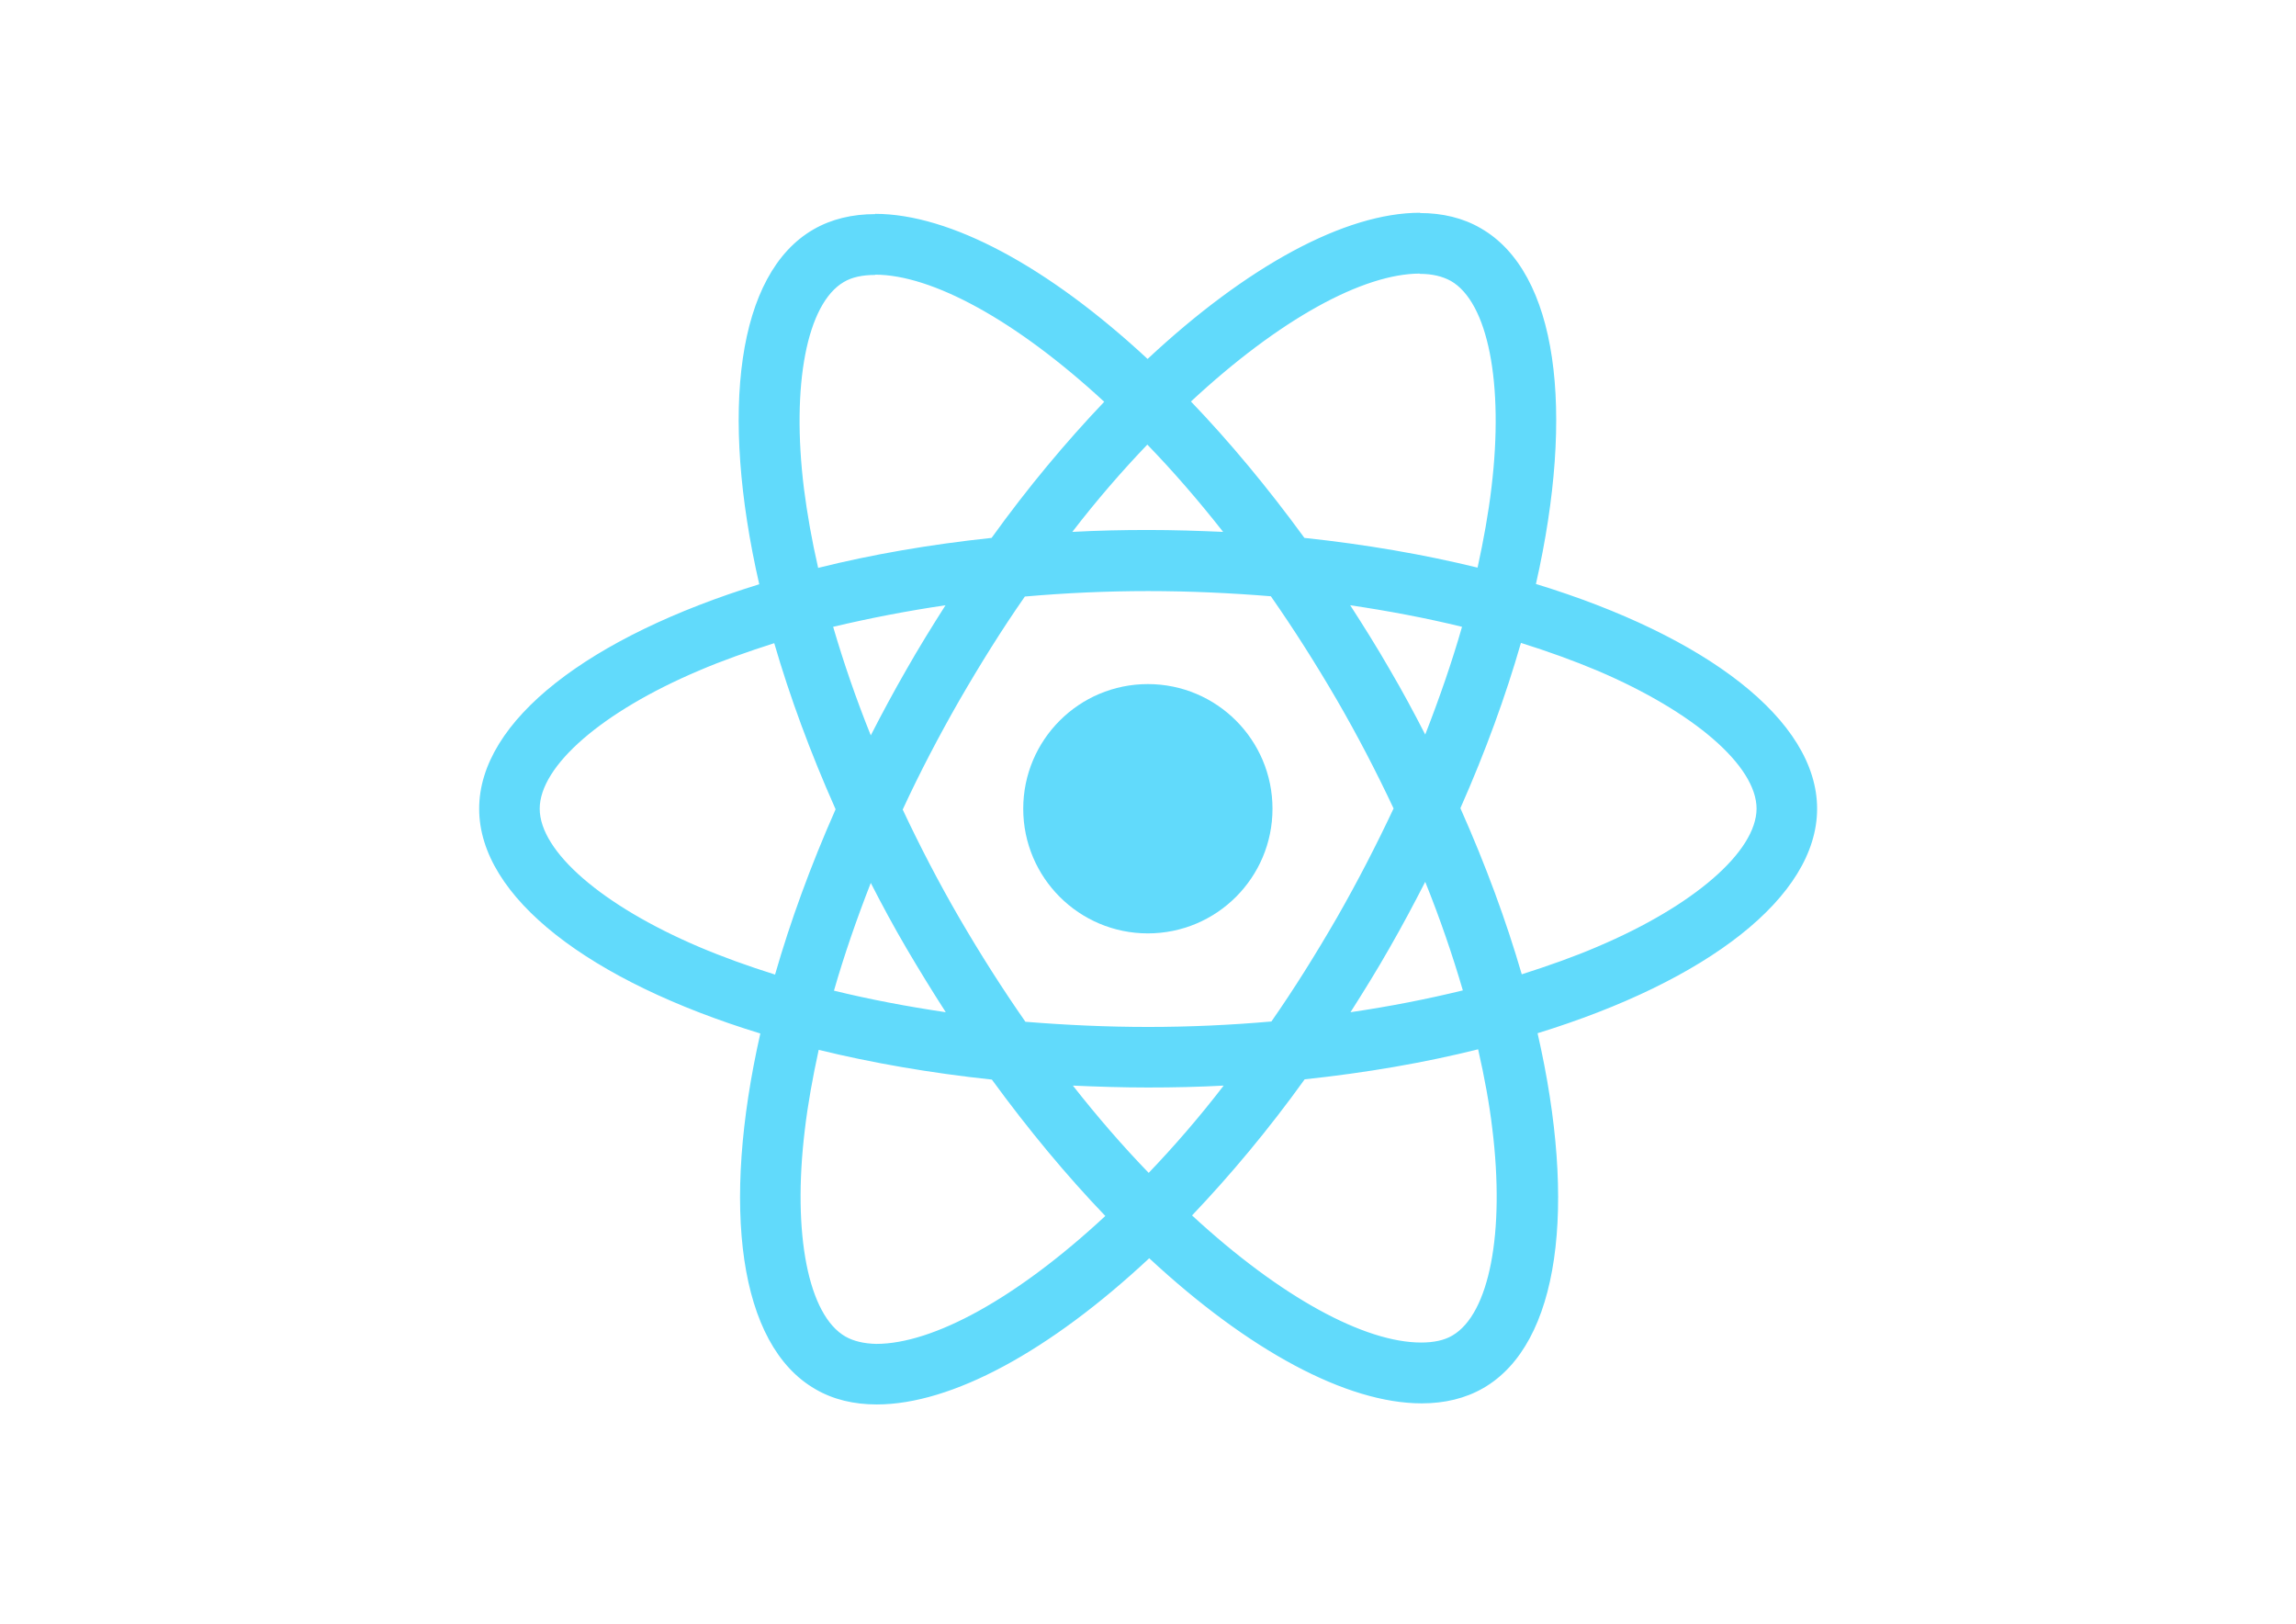
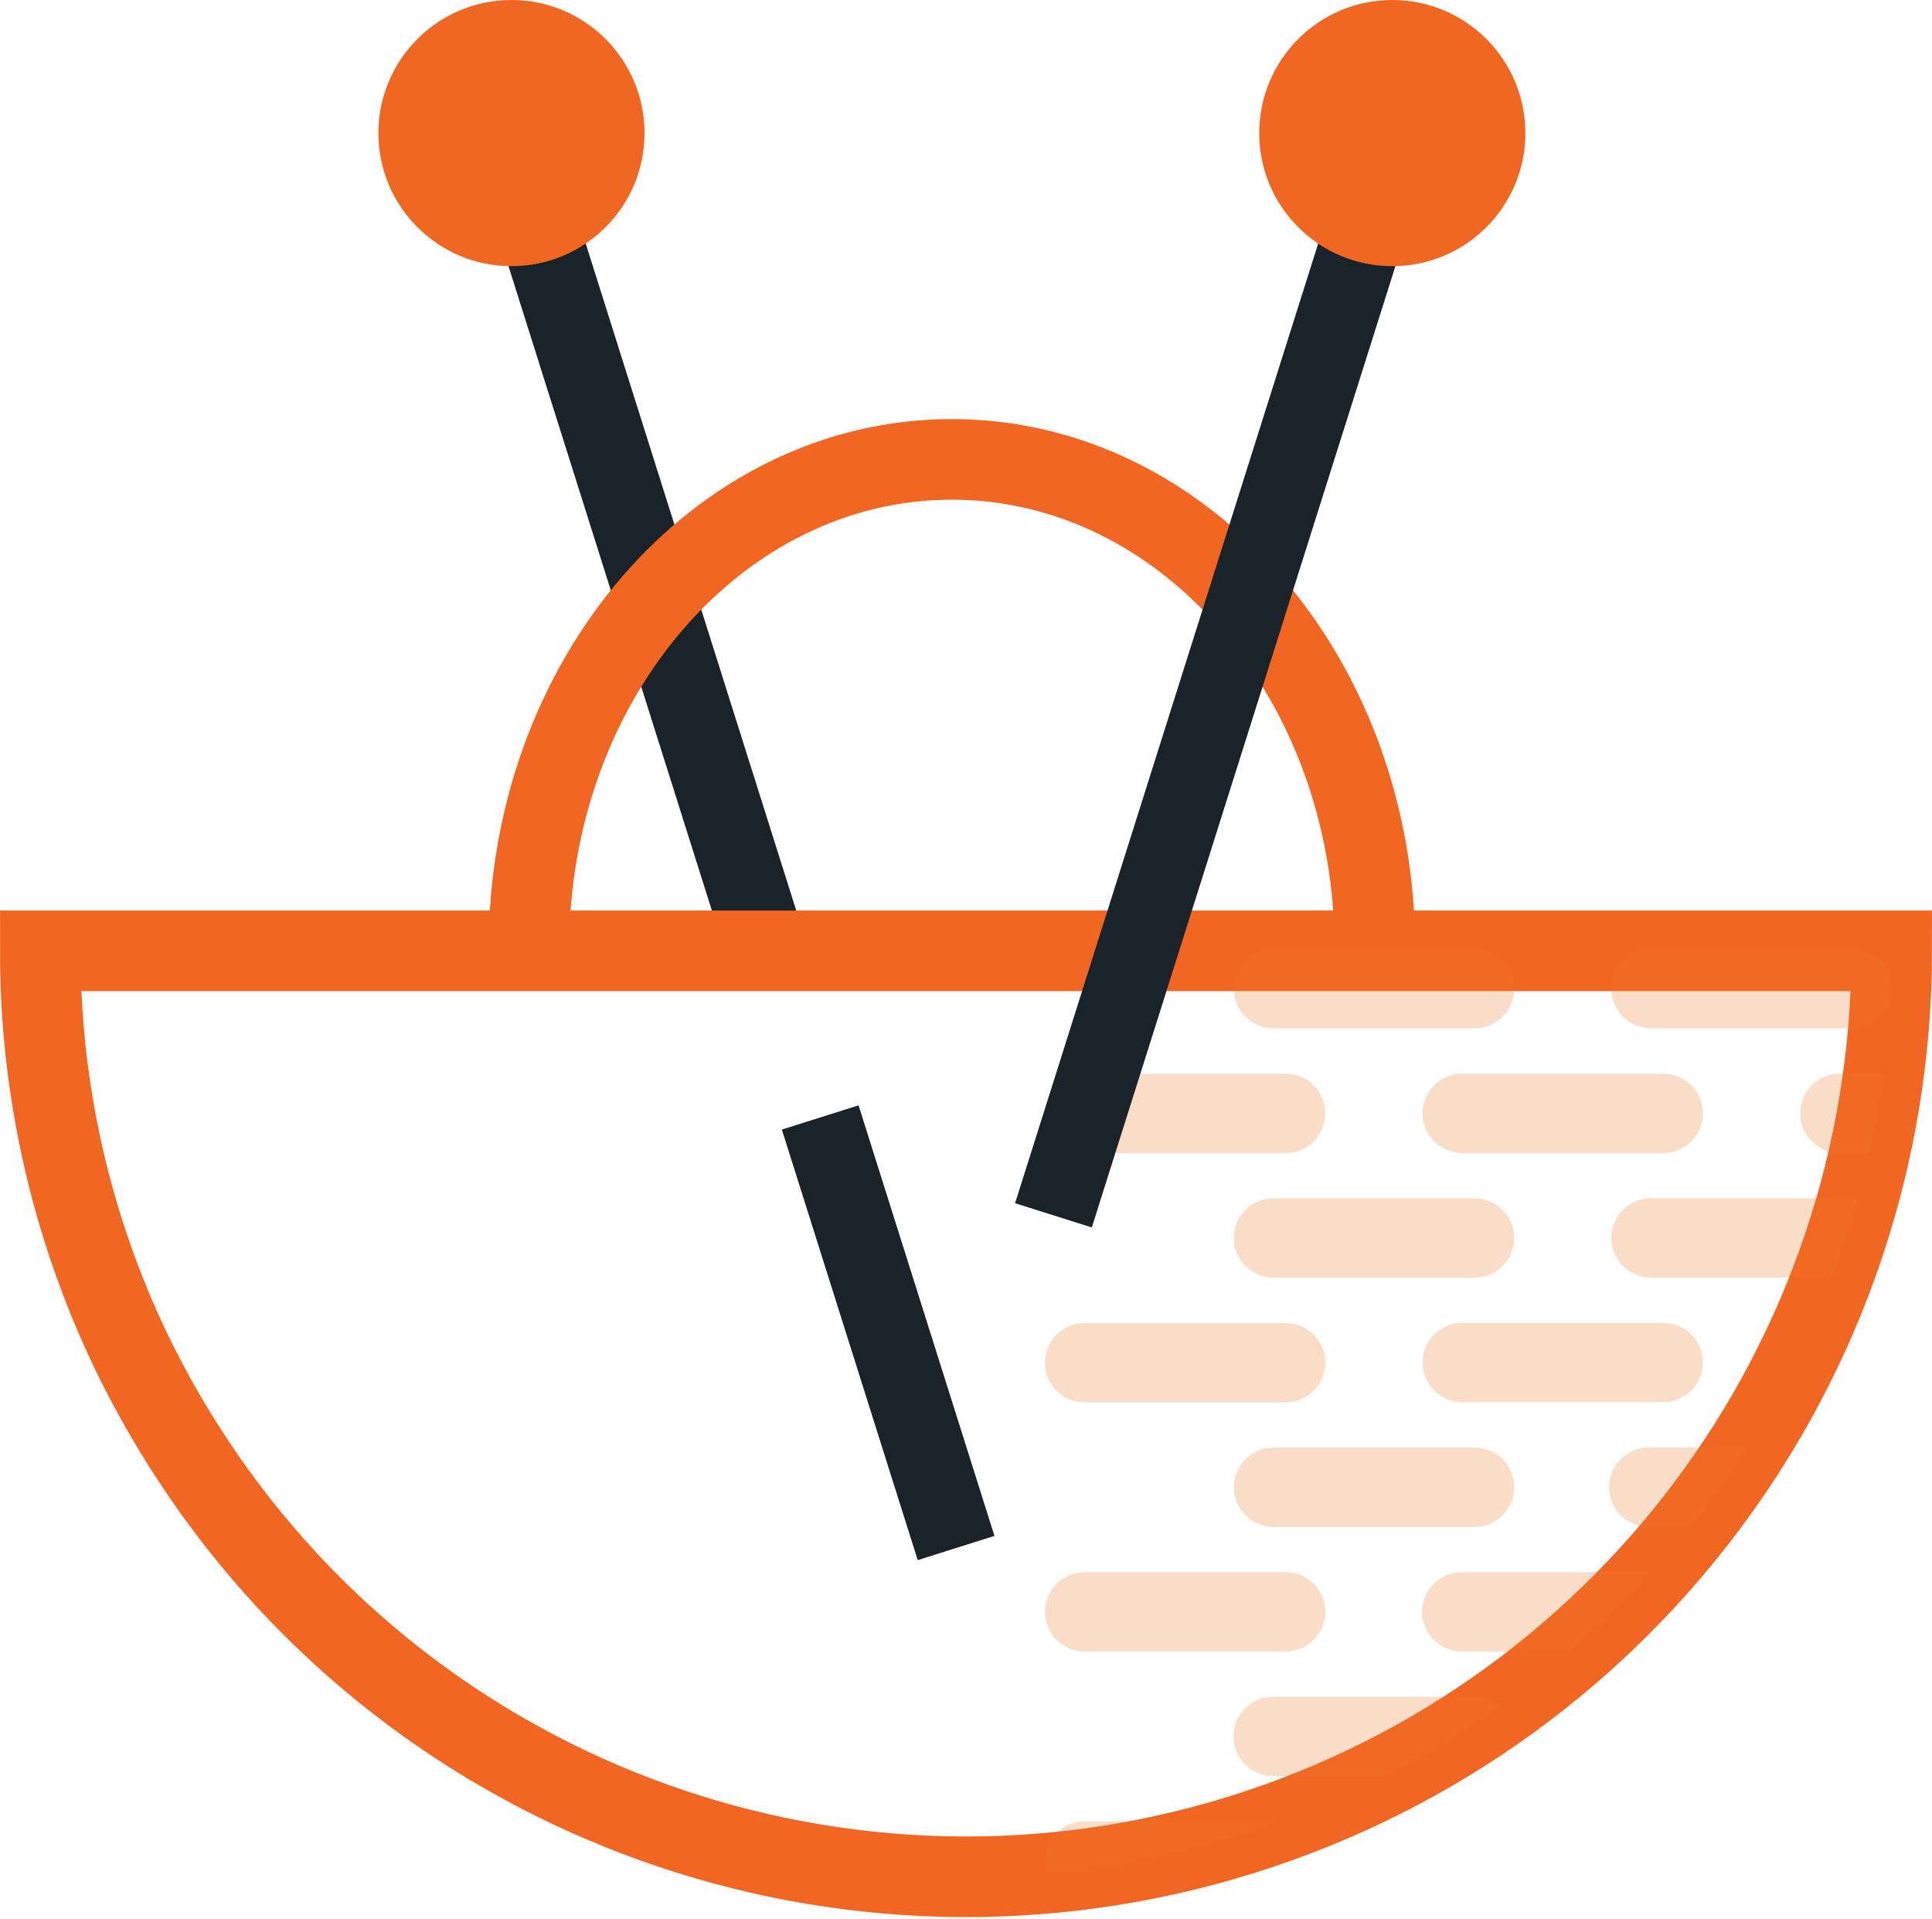
- <svg xmlns="http://www.w3.org/2000/svg" viewBox="0 0 841.9 595.3">
-   <g fill="#61DAFB">
-     <path d="M666.3 296.5c0-32.5-40.7-63.3-103.1-82.4 14.4-63.6 8-114.2-20.2-130.4-6.5-3.8-14.1-5.6-22.4-5.6v22.3c4.6 0 8.3.9 11.4 2.6 13.6 7.8 19.5 37.5 14.9 75.7-1.1 9.4-2.9 19.3-5.1 29.4-19.6-4.8-41-8.5-63.5-10.9-13.5-18.5-27.5-35.3-41.6-50 32.6-30.3 63.2-46.9 84-46.9V78c-27.5 0-63.5 19.6-99.9 53.6-36.4-33.8-72.4-53.2-99.9-53.2v22.3c20.7 0 51.4 16.5 84 46.6-14 14.7-28 31.4-41.3 49.9-22.6 2.4-44 6.1-63.6 11-2.3-10-4-19.7-5.2-29-4.7-38.2 1.1-67.9 14.6-75.8 3-1.8 6.9-2.6 11.5-2.6V78.5c-8.4 0-16 1.8-22.6 5.6-28.1 16.2-34.4 66.7-19.9 130.1-62.2 19.2-102.7 49.9-102.7 82.3 0 32.5 40.7 63.3 103.1 82.4-14.4 63.6-8 114.2 20.2 130.4 6.5 3.8 14.1 5.6 22.5 5.6 27.5 0 63.5-19.6 99.9-53.6 36.4 33.8 72.4 53.2 99.9 53.2 8.4 0 16-1.8 22.6-5.6 28.1-16.2 34.4-66.7 19.9-130.1 62-19.1 102.5-49.9 102.5-82.3zm-130.2-66.7c-3.7 12.9-8.3 26.2-13.5 39.5-4.1-8-8.4-16-13.1-24-4.6-8-9.5-15.8-14.4-23.4 14.2 2.1 27.9 4.7 41 7.9zm-45.8 106.5c-7.8 13.5-15.8 26.3-24.1 38.2-14.9 1.3-30 2-45.2 2-15.1 0-30.2-.7-45-1.9-8.3-11.9-16.4-24.6-24.2-38-7.6-13.1-14.5-26.4-20.8-39.8 6.2-13.4 13.2-26.8 20.7-39.9 7.8-13.5 15.8-26.3 24.1-38.2 14.9-1.3 30-2 45.2-2 15.1 0 30.2.7 45 1.9 8.3 11.9 16.4 24.6 24.2 38 7.6 13.1 14.5 26.4 20.8 39.8-6.3 13.4-13.2 26.8-20.7 39.9zm32.3-13c5.4 13.4 10 26.8 13.8 39.8-13.1 3.2-26.9 5.9-41.2 8 4.9-7.7 9.8-15.6 14.4-23.7 4.6-8 8.9-16.1 13-24.1zM421.2 430c-9.3-9.6-18.6-20.3-27.8-32 9 .4 18.2.7 27.5.7 9.4 0 18.7-.2 27.8-.7-9 11.7-18.3 22.4-27.5 32zm-74.4-58.9c-14.2-2.1-27.9-4.7-41-7.9 3.7-12.9 8.3-26.2 13.5-39.5 4.1 8 8.4 16 13.1 24 4.7 8 9.5 15.8 14.4 23.4zM420.7 163c9.3 9.6 18.6 20.3 27.8 32-9-.4-18.2-.7-27.5-.7-9.4 0-18.7.2-27.8.7 9-11.7 18.3-22.4 27.5-32zm-74 58.9c-4.9 7.7-9.8 15.6-14.4 23.7-4.6 8-8.9 16-13 24-5.4-13.4-10-26.8-13.8-39.8 13.1-3.1 26.9-5.8 41.2-7.9zm-90.5 125.2c-35.4-15.1-58.3-34.9-58.3-50.6 0-15.7 22.9-35.6 58.3-50.6 8.6-3.7 18-7 27.7-10.1 5.7 19.6 13.2 40 22.5 60.9-9.2 20.8-16.6 41.1-22.2 60.6-9.9-3.1-19.3-6.5-28-10.2zM310 490c-13.6-7.8-19.5-37.5-14.9-75.7 1.1-9.4 2.9-19.3 5.1-29.4 19.6 4.8 41 8.5 63.5 10.9 13.5 18.5 27.5 35.3 41.6 50-32.6 30.3-63.2 46.9-84 46.9-4.5-.1-8.3-1-11.3-2.7zm237.2-76.2c4.7 38.2-1.1 67.9-14.6 75.8-3 1.8-6.9 2.6-11.5 2.6-20.7 0-51.4-16.5-84-46.6 14-14.7 28-31.4 41.3-49.9 22.6-2.4 44-6.1 63.6-11 2.3 10.1 4.1 19.8 5.2 29.1zm38.5-66.7c-8.6 3.7-18 7-27.7 10.1-5.7-19.6-13.2-40-22.5-60.9 9.2-20.8 16.6-41.1 22.2-60.6 9.9 3.1 19.3 6.5 28.1 10.2 35.4 15.1 58.3 34.9 58.3 50.6-.1 15.7-23 35.6-58.4 50.6zM320.8 78.4z" />
-     <circle cx="420.9" cy="296.5" r="45.7" />
-     <path d="M520.5 78.1z" />
+ <svg xmlns="http://www.w3.org/2000/svg" width="152" height="150.914" viewBox="0 0 152 150.914">
+   <g id="Layer_2" data-name="Layer 2" transform="translate(0)">
+     <g id="Layer_1" data-name="Layer 1">
+       <line id="Line_47" data-name="Line 47" x2="19.28" y2="61.08" transform="translate(40.73 12.72)" fill="none" stroke="#1a222a" stroke-miterlimit="10" stroke-width="6.33" />
+       <circle id="Ellipse_131" data-name="Ellipse 131" cx="10.47" cy="10.47" r="10.47" transform="translate(29.77 0)" fill="#f06724" />
+       <path id="Path_30149" data-name="Path 30149" d="M108.17,74.66c0-21.27-14.9-38.52-33.28-38.52S41.61,53.39,41.61,74.66" fill="none" stroke="#f16623" stroke-miterlimit="10" stroke-width="6.34" />
+       <path id="Path_30150" data-name="Path 30150" d="M148.83,74.8A72.83,72.83,0,0,1,14.41,113.68a74.191,74.191,0,0,1-4.06-7.3A72.63,72.63,0,0,1,3.17,74.8Z" fill="none" stroke="#f16623" stroke-miterlimit="10" stroke-width="6.34" />
+       <line id="Line_48" data-name="Line 48" x2="10.69" y2="33.87" transform="translate(64.53 87.91)" fill="none" stroke="#1a222a" stroke-miterlimit="10" stroke-width="6.33" />
+       <g id="Group_2832" data-name="Group 2832" opacity="0.25">
+         <rect id="Rectangle_2408" data-name="Rectangle 2408" width="22.06" height="6.24" rx="3.12" transform="translate(126.77 74.66)" fill="#ea7926" />
+         <rect id="Rectangle_2409" data-name="Rectangle 2409" width="22.06" height="6.24" rx="3.12" transform="translate(97.07 74.66)" fill="#ea7926" />
+         <rect id="Rectangle_2410" data-name="Rectangle 2410" width="22.06" height="6.24" rx="3.12" transform="translate(97.07 94.27)" fill="#ea7926" />
+         <rect id="Rectangle_2411" data-name="Rectangle 2411" width="22.06" height="6.24" rx="3.12" transform="translate(97.07 113.88)" fill="#ea7926" />
+         <rect id="Rectangle_2412" data-name="Rectangle 2412" width="22.06" height="6.24" rx="3.12" transform="translate(82.21 84.47)" fill="#ea7926" />
+         <path id="Path_30151" data-name="Path 30151" d="M118,134.22a71.444,71.444,0,0,1-9.08,5.5h-8.76a3.12,3.12,0,1,1,0-6.24H116A3.11,3.11,0,0,1,118,134.22Z" fill="#ea7926" />
+         <rect id="Rectangle_2413" data-name="Rectangle 2413" width="22.06" height="6.24" rx="3.12" transform="translate(111.92 84.47)" fill="#ea7926" />
+         <path id="Path_30152" data-name="Path 30152" d="M129.91,123.68a72.391,72.391,0,0,1-6.39,6.24H115a3.12,3.12,0,1,1,0-6.24Z" fill="#ea7926" />
+         <rect id="Rectangle_2414" data-name="Rectangle 2414" width="22.06" height="6.24" rx="3.12" transform="translate(82.21 123.68)" fill="#ea7926" />
+         <path id="Path_30153" data-name="Path 30153" d="M100.72,143.28a72.22,72.22,0,0,1-18.36,4.06,2.89,2.89,0,0,1-.15-.94,3.12,3.12,0,0,1,3.12-3.12Z" fill="#ea7926" />
+         <path id="Path_30154" data-name="Path 30154" d="M148.17,84.49c-.28,2.1-.65,4.18-1.11,6.22h-2.32a3.12,3.12,0,0,1,0-6.24h3a2.359,2.359,0,0,1,.43.02Z" fill="#ea7926" />
+         <path id="Path_30155" data-name="Path 30155" d="M146.11,94.45c-.06.22-.12.44-.19.66s-.13.45-.2.67-.16.53-.24.8-.25.78-.38,1.17c-.22.65-.44,1.3-.68,1.94l-.3.82H129.89a3.12,3.12,0,0,1,0-6.24h15.25A3.09,3.09,0,0,1,146.11,94.45Z" fill="#ea7926" />
+         <path id="Path_30156" data-name="Path 30156" d="M137.41,113.88a72.6,72.6,0,0,1-4.46,6.23h-3.06a3.12,3.12,0,1,1,0-6.23Z" fill="#ea7926" />
+         <rect id="Rectangle_2415" data-name="Rectangle 2415" width="22.06" height="6.24" rx="3.12" transform="translate(111.92 104.07)" fill="#ea7926" />
+         <rect id="Rectangle_2416" data-name="Rectangle 2416" width="22.06" height="6.24" rx="3.12" transform="translate(82.21 104.08)" fill="#ea7926" />
+       </g>
+       <line id="Line_49" data-name="Line 49" x1="26.18" y2="82.89" transform="translate(82.88 12.72)" fill="none" stroke="#1a222a" stroke-miterlimit="10" stroke-width="6.33" />
+       <circle id="Ellipse_132" data-name="Ellipse 132" cx="10.47" cy="10.47" r="10.47" transform="translate(99.07 0)" fill="#f06724" />
+     </g>
  </g>
</svg>
